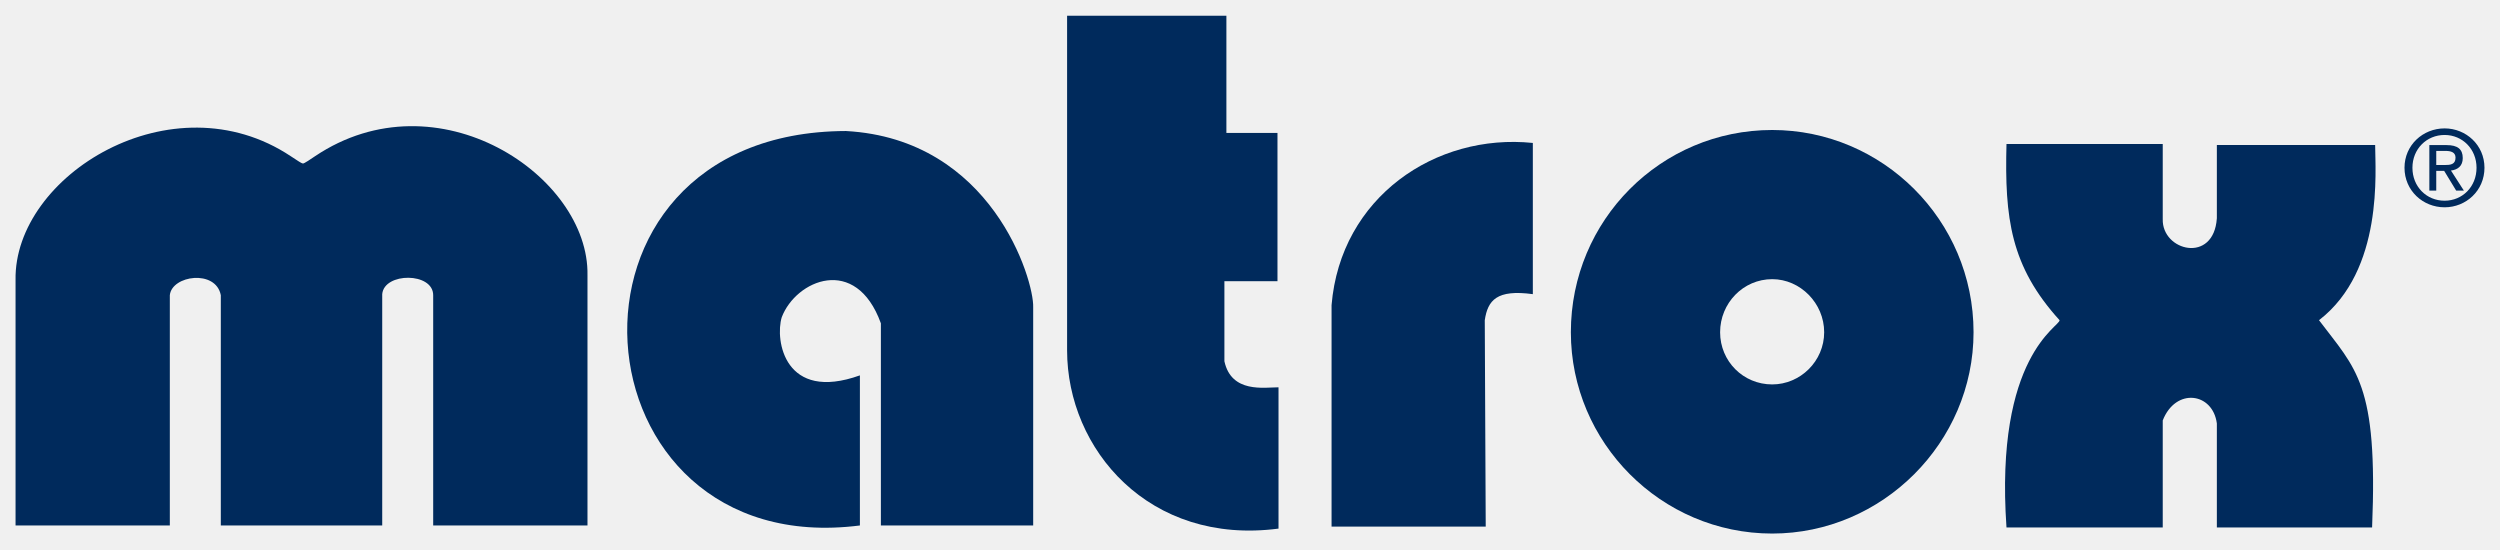
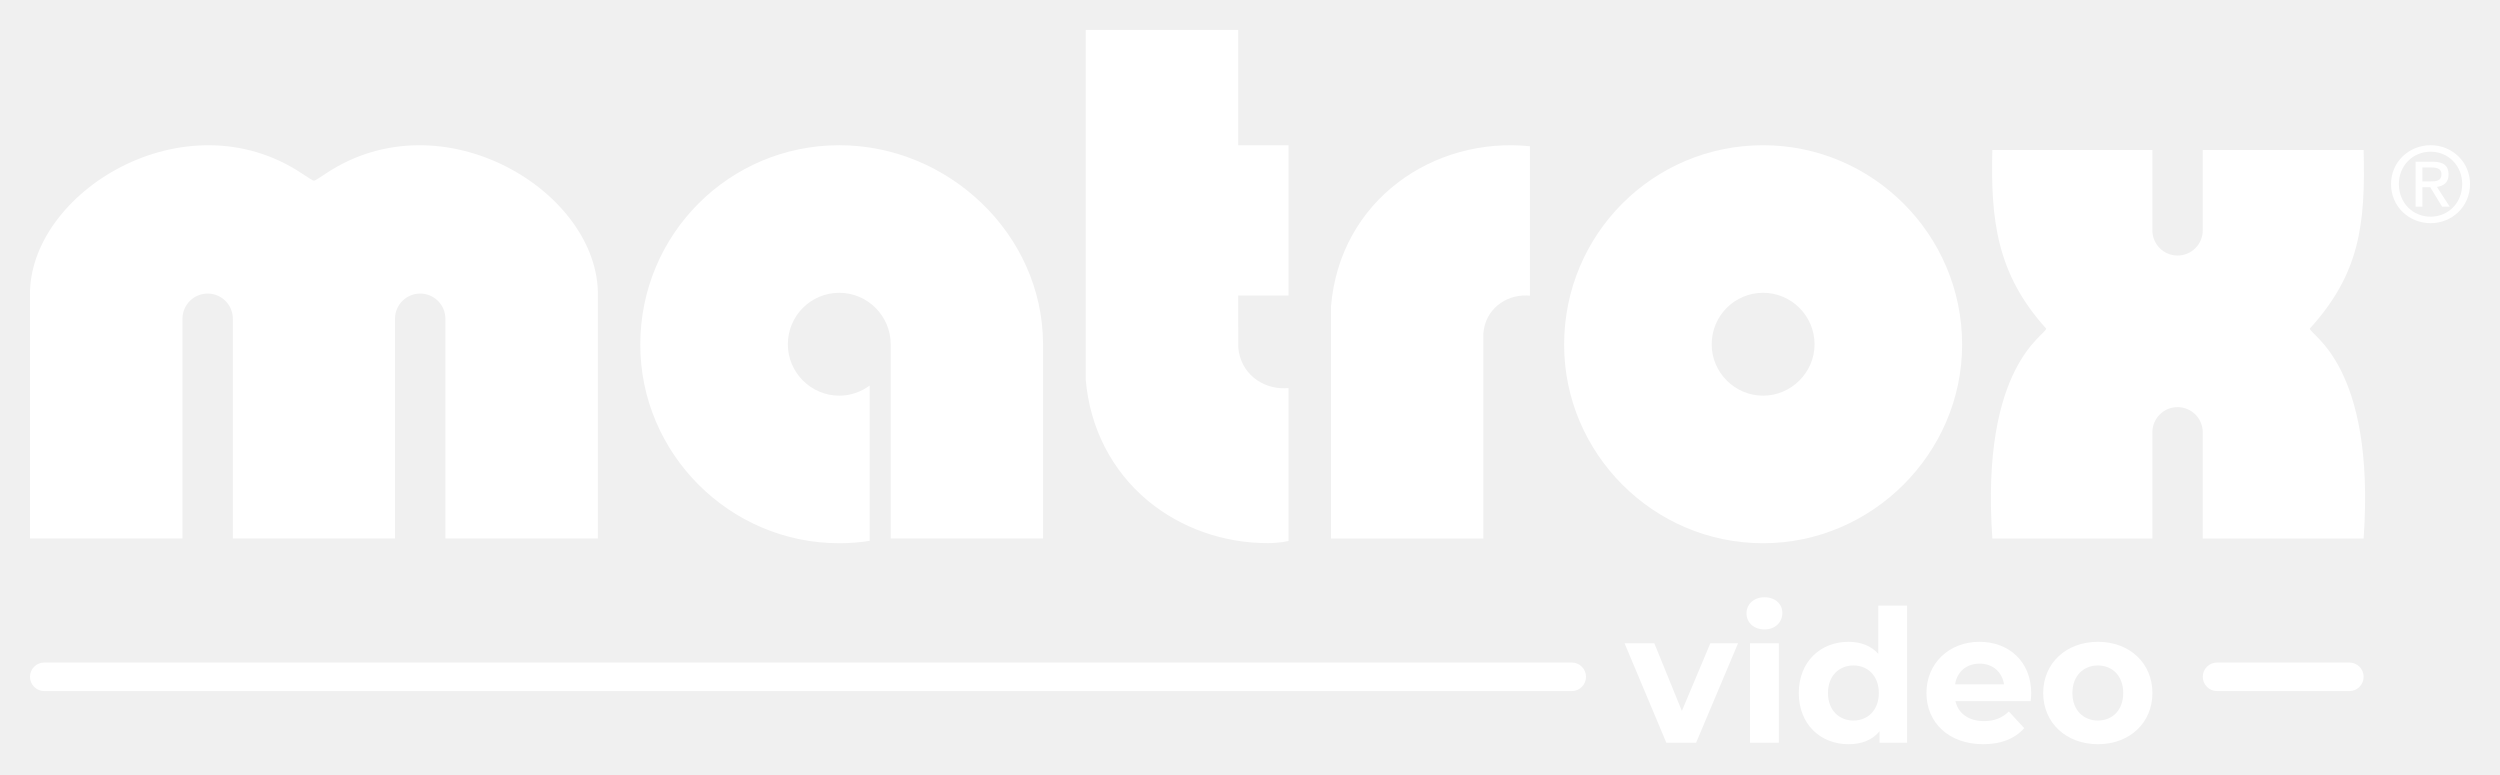
- <svg xmlns="http://www.w3.org/2000/svg" version="1.0" width="1024" height="225" viewBox="-0.834 -0.834 134.243 29.472" id="svg2699">
-   <defs id="defs2701" />
-   <path d="M 16.081,7.543 C 15.882,7.676 15.493,7.948 15.43,7.934 C 15.361,7.93 15.151,7.786 14.786,7.546 C 8.421,3.308 -0.102,8.575 0.001,14.196 L 0.001,27.37 L 8.285,27.37 L 8.285,15.005 C 8.392,13.934 10.757,13.608 11.023,15.005 L 11.023,27.37 L 19.69,27.37 L 19.69,14.949 C 19.793,13.766 22.427,13.766 22.427,15.005 L 22.427,27.37 L 30.712,27.37 L 30.712,13.934 C 30.815,8.603 22.66,3.128 16.081,7.543" id="path2468" style="fill:#002a5c;fill-opacity:1;fill-rule:nonzero;stroke:none" />
-   <path d="M 44.589,6.189 C 27.917,6.238 29.745,29.368 45.34,27.37 L 45.34,19.31 C 41.3,20.759 40.77,17.428 41.143,16.19 C 41.898,14.196 45.124,12.801 46.467,16.515 L 46.467,27.37 L 54.645,27.37 L 54.645,15.649 C 54.694,14.196 52.434,6.616 44.589,6.189" id="path2472" style="fill:#002a5c;fill-opacity:1;fill-rule:nonzero;stroke:none" />
-   <path d="M 64.913,18.551 L 64.913,14.252 L 67.763,14.252 L 67.763,6.291 L 65.02,6.291 L 65.02,0 L 56.466,0 L 56.466,17.964 C 56.466,23.286 60.879,28.45 67.819,27.538 L 67.819,19.951 C 67.061,19.951 65.286,20.279 64.913,18.551" id="path2476" style="fill:#002a5c;fill-opacity:1;fill-rule:nonzero;stroke:none" />
-   <path d="M 70.667,15.54 L 70.667,27.429 L 78.945,27.429 L 78.894,16.348 C 79.054,15.274 79.538,14.685 81.475,14.949 L 81.475,6.829 C 76.263,6.292 71.149,9.737 70.667,15.54" id="path2480" style="fill:#002a5c;fill-opacity:1;fill-rule:nonzero;stroke:none" />
-   <path d="M 126.705,6.94 L 118.205,6.94 L 118.205,10.868 C 118.045,13.335 115.249,12.638 115.299,10.918 L 115.299,6.885 L 106.909,6.885 C 106.805,10.868 107.126,13.447 109.758,16.347 C 109.814,16.671 106.264,18.231 106.909,27.478 L 115.299,27.478 L 115.299,21.73 C 115.996,19.952 117.988,20.226 118.205,21.893 L 118.205,27.478 L 126.541,27.478 C 126.863,19.738 125.68,18.987 123.69,16.347 C 127.181,13.662 126.705,8.283 126.705,6.94" id="path2484" style="fill:#002a5c;fill-opacity:1;fill-rule:nonzero;stroke:none" />
-   <path d="M 94.329,19.796 C 92.77,19.796 91.531,18.551 91.531,16.994 C 91.531,15.434 92.77,14.144 94.329,14.144 C 95.835,14.144 97.119,15.434 97.119,16.994 C 97.119,18.551 95.835,19.796 94.329,19.796 z M 94.329,6.134 C 88.357,6.134 83.517,10.97 83.517,16.994 C 83.517,22.91 88.357,27.804 94.329,27.804 C 100.245,27.804 105.14,22.91 105.14,16.994 C 105.14,10.97 100.245,6.134 94.329,6.134" id="path2488" style="fill:#002a5c;fill-opacity:1;fill-rule:nonzero;stroke:none" />
-   <path d="M 130.427,8.015 C 130.742,8.015 131.021,7.992 131.021,7.617 C 131.021,7.315 130.747,7.258 130.49,7.258 L 129.986,7.258 L 129.986,8.015 L 130.427,8.015 z M 129.986,9.389 L 129.615,9.389 L 129.615,6.945 L 130.545,6.945 C 131.122,6.945 131.409,7.157 131.409,7.64 C 131.409,8.076 131.134,8.267 130.775,8.312 L 131.47,9.389 L 131.056,9.389 L 130.411,8.329 L 129.986,8.329 L 129.986,9.389 z M 130.434,9.931 C 131.392,9.931 132.149,9.18 132.149,8.161 C 132.149,7.157 131.392,6.401 130.434,6.401 C 129.464,6.401 128.707,7.157 128.707,8.161 C 128.707,9.18 129.464,9.931 130.434,9.931 z M 128.281,8.161 C 128.281,6.945 129.269,6.048 130.434,6.048 C 131.589,6.048 132.575,6.945 132.575,8.161 C 132.575,9.389 131.589,10.285 130.434,10.285 C 129.269,10.285 128.281,9.389 128.281,8.161" id="path2586" style="fill:#002a5c;fill-opacity:1;fill-rule:nonzero;stroke:none" />
+ <svg xmlns="http://www.w3.org/2000/svg" id="matrox_x5F__x23_001b71" baseProfile="tiny" version="1.2" width="333.858" height="103.383" viewBox="13.197 38.308 333.858 103.383">
+   <g>
+     <path d="M245.302,124.216l-5.602,13.278h-3.975l-5.578-13.278h3.975l3.677,9.033,3.801-9.033h3.703Z" fill="#fff" />
+     <path d="M246.43,120.217c0-1.208.963-2.147,2.395-2.147s2.393.889,2.393,2.073c0,1.284-.962,2.221-2.393,2.221s-2.395-.938-2.395-2.147ZM246.9,124.216h3.851v13.278h-3.851v-13.278Z" fill="#fff" />
+     <path d="M267.875,119.181v18.313h-3.677v-1.53c-.962,1.16-2.369,1.728-4.147,1.728-3.751,0-6.638-2.665-6.638-6.836,0-4.172,2.887-6.838,6.638-6.838,1.629,0,3.011.519,3.975,1.605v-6.442h3.849ZM264.1,130.855c0-2.295-1.481-3.679-3.381-3.679-1.925,0-3.407,1.383-3.407,3.679s1.481,3.677,3.407,3.677c1.9,0,3.381-1.382,3.381-3.677Z" fill="#fff" />
+     <path d="M284.38,131.941h-10.045c.37,1.654,1.776,2.665,3.801,2.665,1.406,0,2.418-.42,3.331-1.284l2.049,2.221c-1.235,1.406-3.085,2.147-5.48,2.147-4.591,0-7.576-2.887-7.576-6.836,0-3.975,3.035-6.838,7.082-6.838,3.901,0,6.912,2.617,6.912,6.886,0,.296-.05.716-.074,1.037ZM274.285,129.694h6.54c-.272-1.678-1.53-2.763-3.257-2.763-1.753,0-3.011,1.062-3.283,2.763Z" fill="#fff" />
+     <path d="M286.052,130.855c0-3.999,3.085-6.838,7.306-6.838s7.28,2.839,7.28,6.838c0,3.997-3.059,6.836-7.28,6.836s-7.306-2.839-7.306-6.836ZM296.739,130.855c0-2.295-1.456-3.679-3.381-3.679s-3.405,1.383-3.405,3.679,1.48,3.677,3.405,3.677,3.381-1.382,3.381-3.677Z" fill="#fff" />
+   </g>
+   <path d="M223.092,130.598l-203.983 0c-1.052,0-1.907-.854-1.907-1.907s.854-1.907,1.907-1.907l203.983-0c1.052,0,1.907.854,1.907,1.907s-.854,1.907-1.907,1.907Z" fill="#fff" />
+   <path d="M326.938,130.599l-17.668-.002c-1.052,0-1.907-.854-1.907-1.907s.854-1.907,1.907-1.907l17.668.002c1.052,0,1.907.854,1.907,1.907s-.854,1.907-1.907,1.907Z" fill="#fff" />
+   <g>
+     <path d="M248.649,57.702c-14.678,0-26.574,11.861-26.574,26.636,0,14.512,11.896,26.515,26.574,26.515,14.542,0,26.576-12.003,26.576-26.515,0-14.775-12.034-26.636-26.576-26.636ZM248.649,91.146c-3.794,0-6.868-3.102-6.868-6.853,0-3.819,3.075-6.884,6.868-6.884,3.759,0,6.869,3.066,6.869,6.884,0,3.751-3.11,6.853-6.869,6.853Z" fill="#fff" />
+     <path d="M332.503,62.892c0-2.989,2.425-5.192,5.29-5.192,2.837,0,5.261,2.203,5.261,5.192,0,3.017-2.425,5.221-5.261,5.221-2.865,0-5.29-2.203-5.29-5.221ZM337.793,67.245c2.355,0,4.214-1.846,4.214-4.353,0-2.465-1.86-4.325-4.214-4.325-2.383,0-4.243,1.86-4.243,4.325,0,2.507,1.86,4.353,4.243,4.353ZM336.691,65.909h-.909v-6.006h2.285c1.419,0,2.122.523,2.122,1.708,0,1.074-.675,1.542-1.557,1.653l1.708,2.645h-1.018l-1.584-2.603h-1.047v2.603ZM337.778,62.533c.773,0,1.461-.055,1.461-.978,0-.744-.675-.881-1.308-.881h-1.24v1.858h1.086Z" fill="#fff" />
+     <path d="M93.04,77.835c.253-13.817-20.696-26.763-36.339-16.345-.898.588-1.415.942-1.581.951h-.001c-.167-.009-.683-.362-1.581-.951-15.643-10.418-36.592,2.529-36.339,16.345v32.38h20.365v-29.339c0-1.858,1.506-3.364,3.364-3.364,1.858,0,3.364,1.506,3.364,3.364v29.339h21.655v-29.339c0-1.858,1.506-3.364,3.364-3.364s3.364,1.506,3.364,3.364v29.339h20.366v-32.38Z" fill="#fff" />
+     <path d="M217.506,57.838c-12.811-1.319-25.381,7.147-26.566,21.412v30.971h20.348l0-20.167h-0v-7.248c.263-3.163,2.917-5.104,5.744-5.038.114-.001.232.008.35.02.041.003.082.003.123.007v.002c0.0 0.0.001 0.0.001 0v-19.959Z" fill="#fff" />
+     <path d="M321.664,82.181c6.63-7.307,7.438-13.804,7.18-23.841h-21.484v10.729c0,1.858-1.506,3.364-3.364,3.364-1.858,0-3.364-1.506-3.364-3.364v-10.729h-21.369c-.236,9.186.528,16.51,7.18,23.841.141.814-8.806,4.744-7.18,28.045h21.369v-14.186c0-1.858,1.506-3.364,3.364-3.364,1.858,0,3.364,1.506,3.364,3.364v14.186h21.484c1.626-23.301-7.321-27.231-7.18-28.045Z" fill="#fff" />
+     <path d="M152.493,84.338c0-.008-.001-.016-.001-.024v-.117h-.003c-.077-14.709-12.717-26.495-27.213-26.495-14.678,0-26.574,11.861-26.574,26.636,0,14.512,11.896,26.515,26.574,26.515,1.378,0,2.733-.109,4.058-.316v-20.743c-1.142.845-2.545,1.353-4.057,1.353-3.794,0-6.868-3.102-6.868-6.853,0-3.819,3.075-6.884,6.868-6.884,3.751,0,6.856,3.054,6.868,6.863h.002v25.944h20.345v-25.863c0-.005.001-.009.001-.014Z" fill="#fff" />
+     <path d="M184.767,90.157c-3.054.072-5.92-2.025-6.204-5.44l-.005-2.653c-.001-.015-.005-.029-.006-.044v-3.746l-.001-.501h.001v-0h6.722v-20.062h-6.722v-15.402h-20.364l.001,46.684c.535,6.439,3.482,12.188,8.3,16.185,4.41,3.66,10.12,5.66,15.984,5.66.877,0,1.124-.045,2.005-.136l.792-.15-.001-20.422c-.042.004-.083.004-.125.007-.128.013-.255.022-.378.021Z" fill="#fff" />
+   </g>
</svg>
